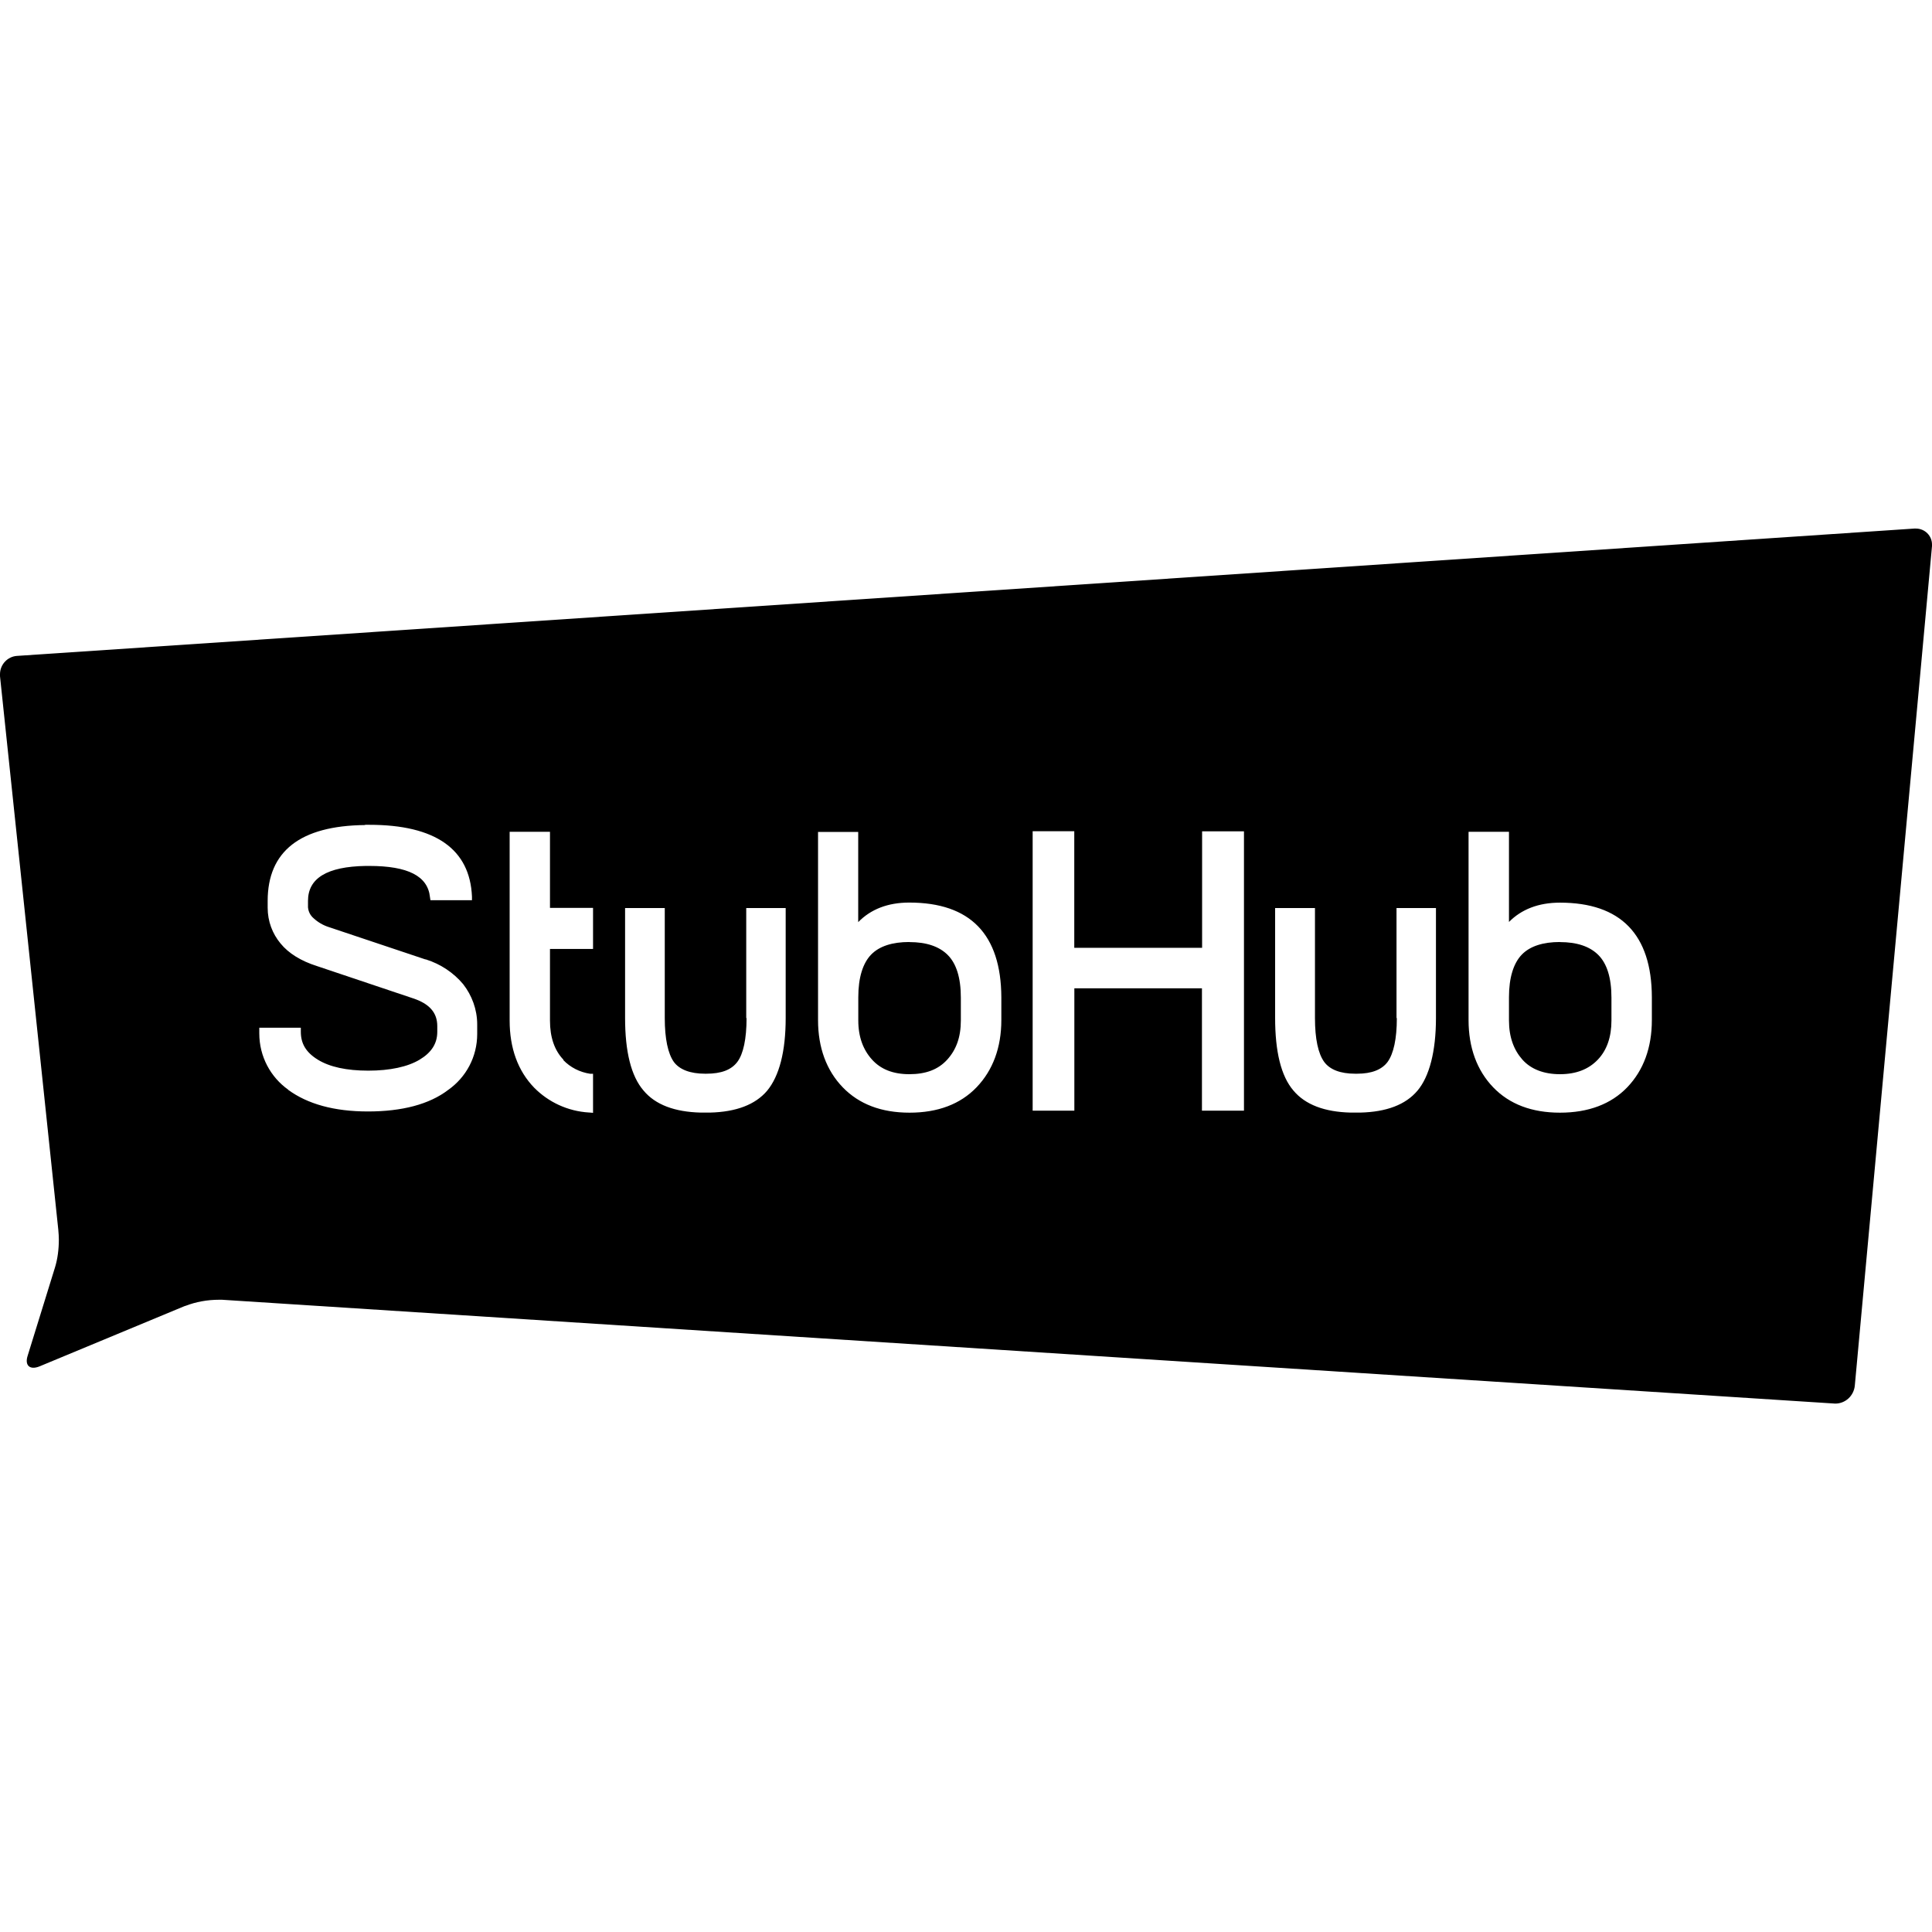
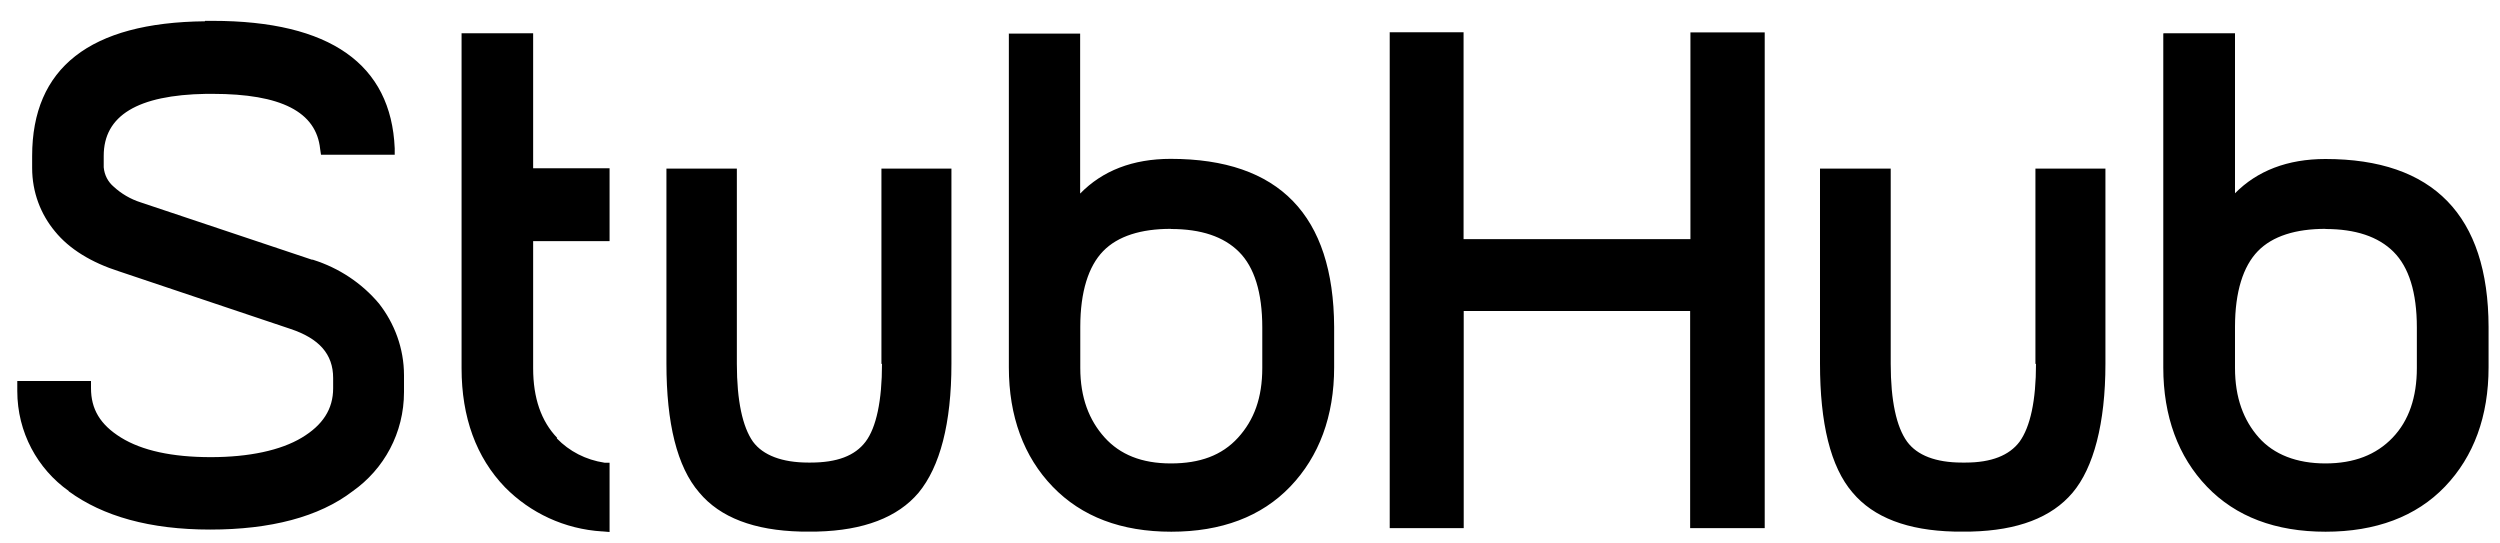
- <svg xmlns="http://www.w3.org/2000/svg" role="img" viewBox="0 0 24 24">
-   <path d="M23.78 6.566L.21 8.148c-.116.008-.21.107-.21.227V8.4l.725 6.884v.004c.003.036.006.07.006.11 0 .123-.016.243-.048.347L.344 16.84c-.04.122.026.182.146.134l1.805-.75c.002 0 .004 0 .006-.002h.003c.13-.05.27-.076.418-.076h.036l20.04 1.29c.127 0 .23-.097.243-.222L24 6.784v-.02c0-.11-.09-.198-.2-.198h-.02zm-19.245 3.68h.053c.823 0 1.25.304 1.275.892v.045h-.516l-.006-.04c-.027-.26-.273-.386-.753-.386h-.045c-.48.008-.717.152-.717.434v.08c.005.055.03.102.07.136.052.048.117.087.19.11l1.204.403-.007-.005.01.004c.18.057.34.163.46.306.108.138.175.313.175.502v.117c0 .287-.14.54-.36.695-.235.18-.575.268-.997.268s-.75-.093-.99-.268v-.002c-.218-.155-.36-.41-.36-.7v-.07h.516v.05c0 .146.063.255.21.346s.358.137.628.137.49-.048.637-.136.22-.2.22-.346v-.072c0-.167-.098-.277-.3-.344L3.935 12c-.195-.062-.35-.157-.45-.28-.1-.12-.16-.274-.16-.444v-.084c0-.616.403-.935 1.21-.943zm8.292.08h.518v1.448h1.588v-1.447h.52v3.47h-.522v-1.52h-1.585v1.52h-.518v-3.47zm-6.495.007h.5v.945h.535v.51h-.535v.89c0 .208.056.37.168.487l-.002.004c.087.09.202.15.334.17h.035v.485l-.047-.004h-.004c-.265-.016-.504-.13-.68-.308-.203-.21-.305-.492-.305-.834v-2.346zm11.913 0h.5v1.12c.155-.157.367-.24.633-.24.755 0 1.14.395 1.142 1.175v.283c0 .342-.103.624-.305.835s-.486.316-.836.316-.628-.105-.83-.315-.306-.494-.306-.834v-2.337zm-8.084.002h.5v1.12c.156-.16.368-.243.634-.243.76 0 1.14.396 1.144 1.176v.283c0 .342-.105.624-.307.835s-.483.316-.833.316-.627-.105-.83-.315-.307-.494-.307-.834v-2.335zm-2.395.945h.492v1.367c0 .258.04.442.113.545.07.095.204.146.387.146h.016c.185 0 .31-.047.385-.146s.115-.287.115-.545H9.27V11.28h.49v1.367c0 .417-.08.72-.23.902-.146.173-.385.264-.71.272h-.115c-.325-.008-.564-.098-.71-.273-.156-.18-.23-.486-.23-.903V11.28zm8.077 0h.492v1.367c0 .258.04.442.115.545.07.095.2.146.384.146h.025c.18 0 .306-.05.378-.146.075-.104.115-.287.115-.545h-.004V11.28h.49v1.367c0 .417-.083.728-.23.902s-.384.264-.71.272h-.12c-.324-.008-.563-.098-.71-.273-.155-.18-.228-.486-.228-.903V11.28zm-4.548.422c-.207 0-.37.05-.473.156s-.16.285-.16.53v.288c0 .208.062.366.17.486s.26.182.464.182c.203 0 .357-.056.47-.18s.17-.28.17-.488v-.283c0-.247-.056-.423-.163-.53s-.266-.16-.476-.16zm8.083 0c-.207 0-.37.05-.473.156s-.16.285-.16.53v.288c0 .208.06.366.166.486s.267.182.467.182.355-.06.47-.18.17-.285.17-.488v-.283c0-.247-.056-.423-.163-.53s-.267-.16-.477-.16z" />
+ <svg xmlns="http://www.w3.org/2000/svg" role="img" viewBox="3.1 10.1 17.5 3.8">
+   <path d="M4.535 10.246h.053c.823 0 1.25.304 1.275.892v.045h-.516l-.006-.04c-.027-.26-.273-.386-.753-.386h-.045c-.48.008-.717.152-.717.434v.08c.005.055.03.102.07.136.052.048.117.087.19.11l1.204.403-.007-.005.01.004c.18.057.34.163.46.306.108.138.175.313.175.502v.117c0 .287-.14.54-.36.695-.235.18-.575.268-.997.268s-.75-.093-.99-.268v-.002c-.218-.155-.36-.41-.36-.7v-.07h.516v.05c0 .146.063.255.21.346s.358.137.628.137.49-.048.637-.136.22-.2.22-.346v-.072c0-.167-.098-.277-.3-.344L3.935 12c-.195-.062-.35-.157-.45-.28-.1-.12-.16-.274-.16-.444v-.084c0-.616.403-.935 1.21-.943zm8.292.08h.518v1.448h1.588v-1.447h.52v3.47h-.522v-1.52h-1.585v1.52h-.518v-3.47zm-6.495.007h.5v.945h.535v.51h-.535v.89c0 .208.056.37.168.487l-.002.004c.087.09.202.15.334.17h.035v.485l-.047-.004h-.004c-.265-.016-.504-.13-.68-.308-.203-.21-.305-.492-.305-.834v-2.346zm11.913 0h.5v1.12c.155-.157.367-.24.633-.24.755 0 1.14.395 1.142 1.175v.283c0 .342-.103.624-.305.835s-.486.316-.836.316-.628-.105-.83-.315-.306-.494-.306-.834v-2.337zm-8.084.002h.5v1.12c.156-.16.368-.243.634-.243.76 0 1.14.396 1.144 1.176v.283c0 .342-.105.624-.307.835s-.483.316-.833.316-.627-.105-.83-.315-.307-.494-.307-.834v-2.335zm-2.395.945h.492v1.367c0 .258.04.442.113.545.07.095.204.146.387.146h.016c.185 0 .31-.047.385-.146s.115-.287.115-.545H9.27V11.28h.49v1.367c0 .417-.08.72-.23.902-.146.173-.385.264-.71.272h-.115c-.325-.008-.564-.098-.71-.273-.156-.18-.23-.486-.23-.903V11.28zm8.077 0h.492v1.367c0 .258.04.442.115.545.07.095.2.146.384.146h.025c.18 0 .306-.05.378-.146.075-.104.115-.287.115-.545h-.004V11.28h.49v1.367c0 .417-.083.728-.23.902s-.384.264-.71.272h-.12c-.324-.008-.563-.098-.71-.273-.155-.18-.228-.486-.228-.903V11.28zm-4.548.422c-.207 0-.37.05-.473.156s-.16.285-.16.53v.288c0 .208.062.366.17.486s.26.182.464.182c.203 0 .357-.056.47-.18s.17-.28.17-.488v-.283c0-.247-.056-.423-.163-.53s-.266-.16-.476-.16zm8.083 0c-.207 0-.37.05-.473.156s-.16.285-.16.53v.288c0 .208.06.366.166.486s.267.182.467.182.355-.06.47-.18.17-.285.17-.488v-.283c0-.247-.056-.423-.163-.53s-.267-.16-.477-.16z" />
</svg>
